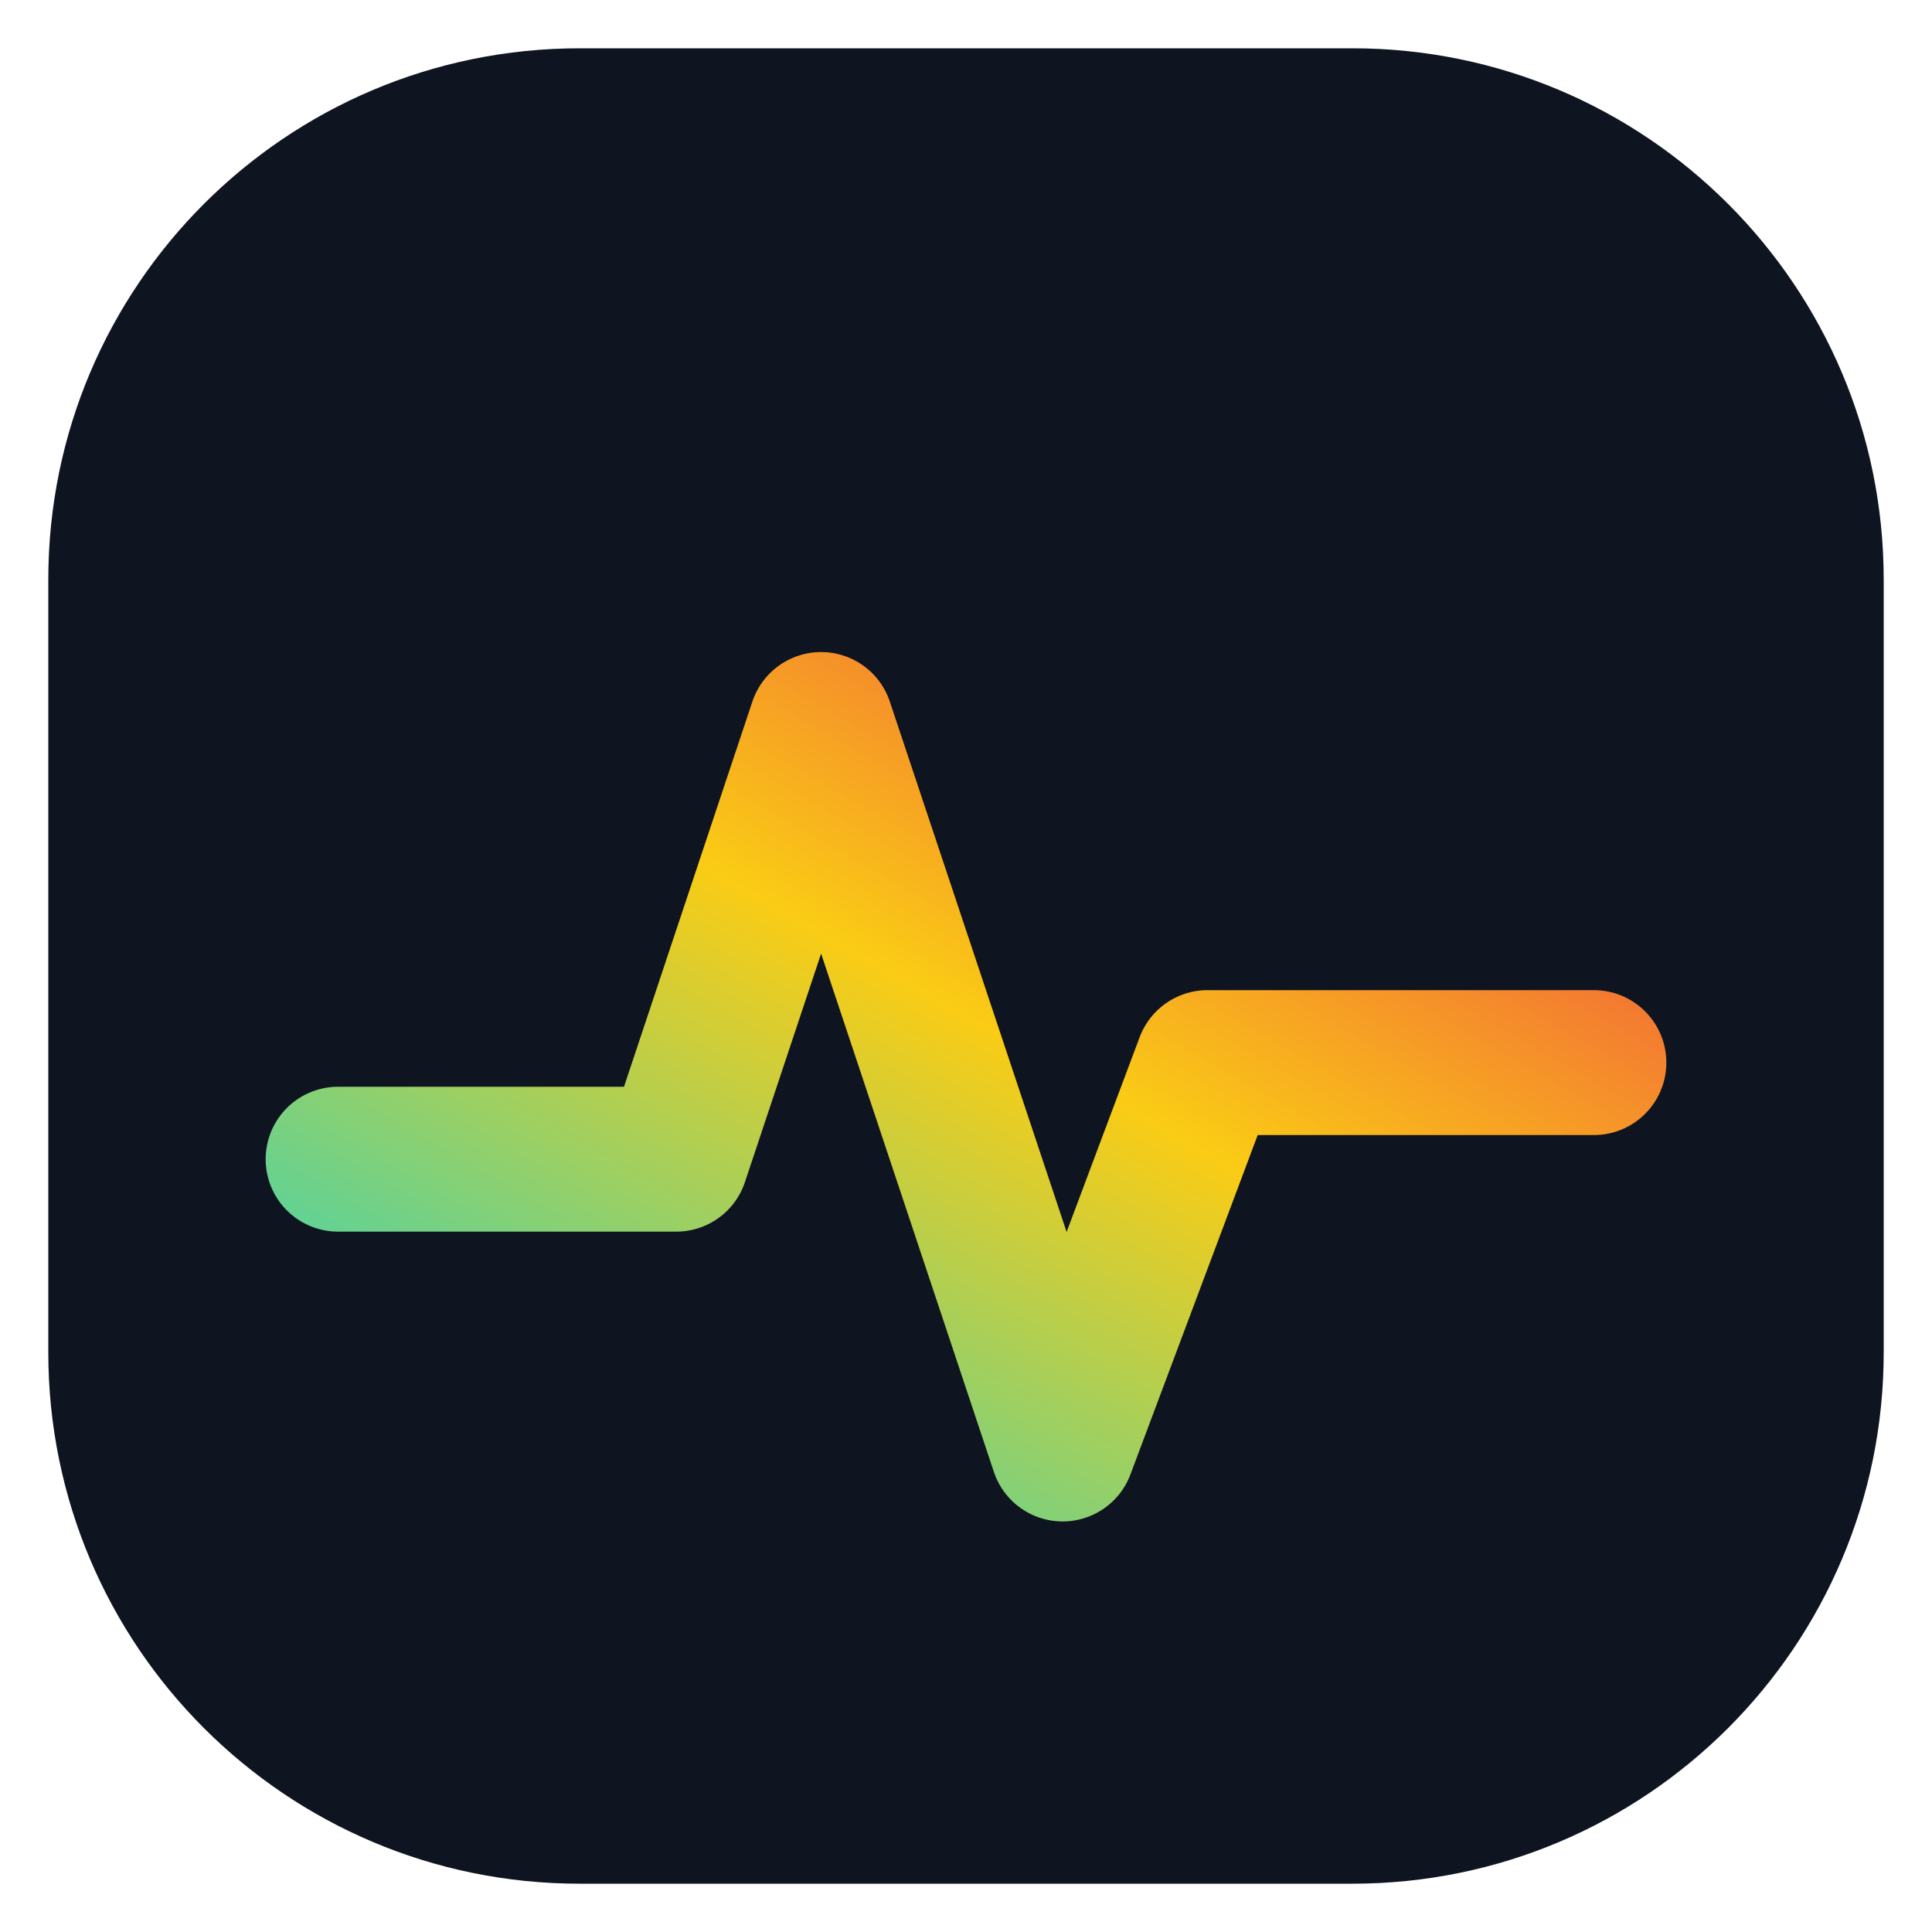
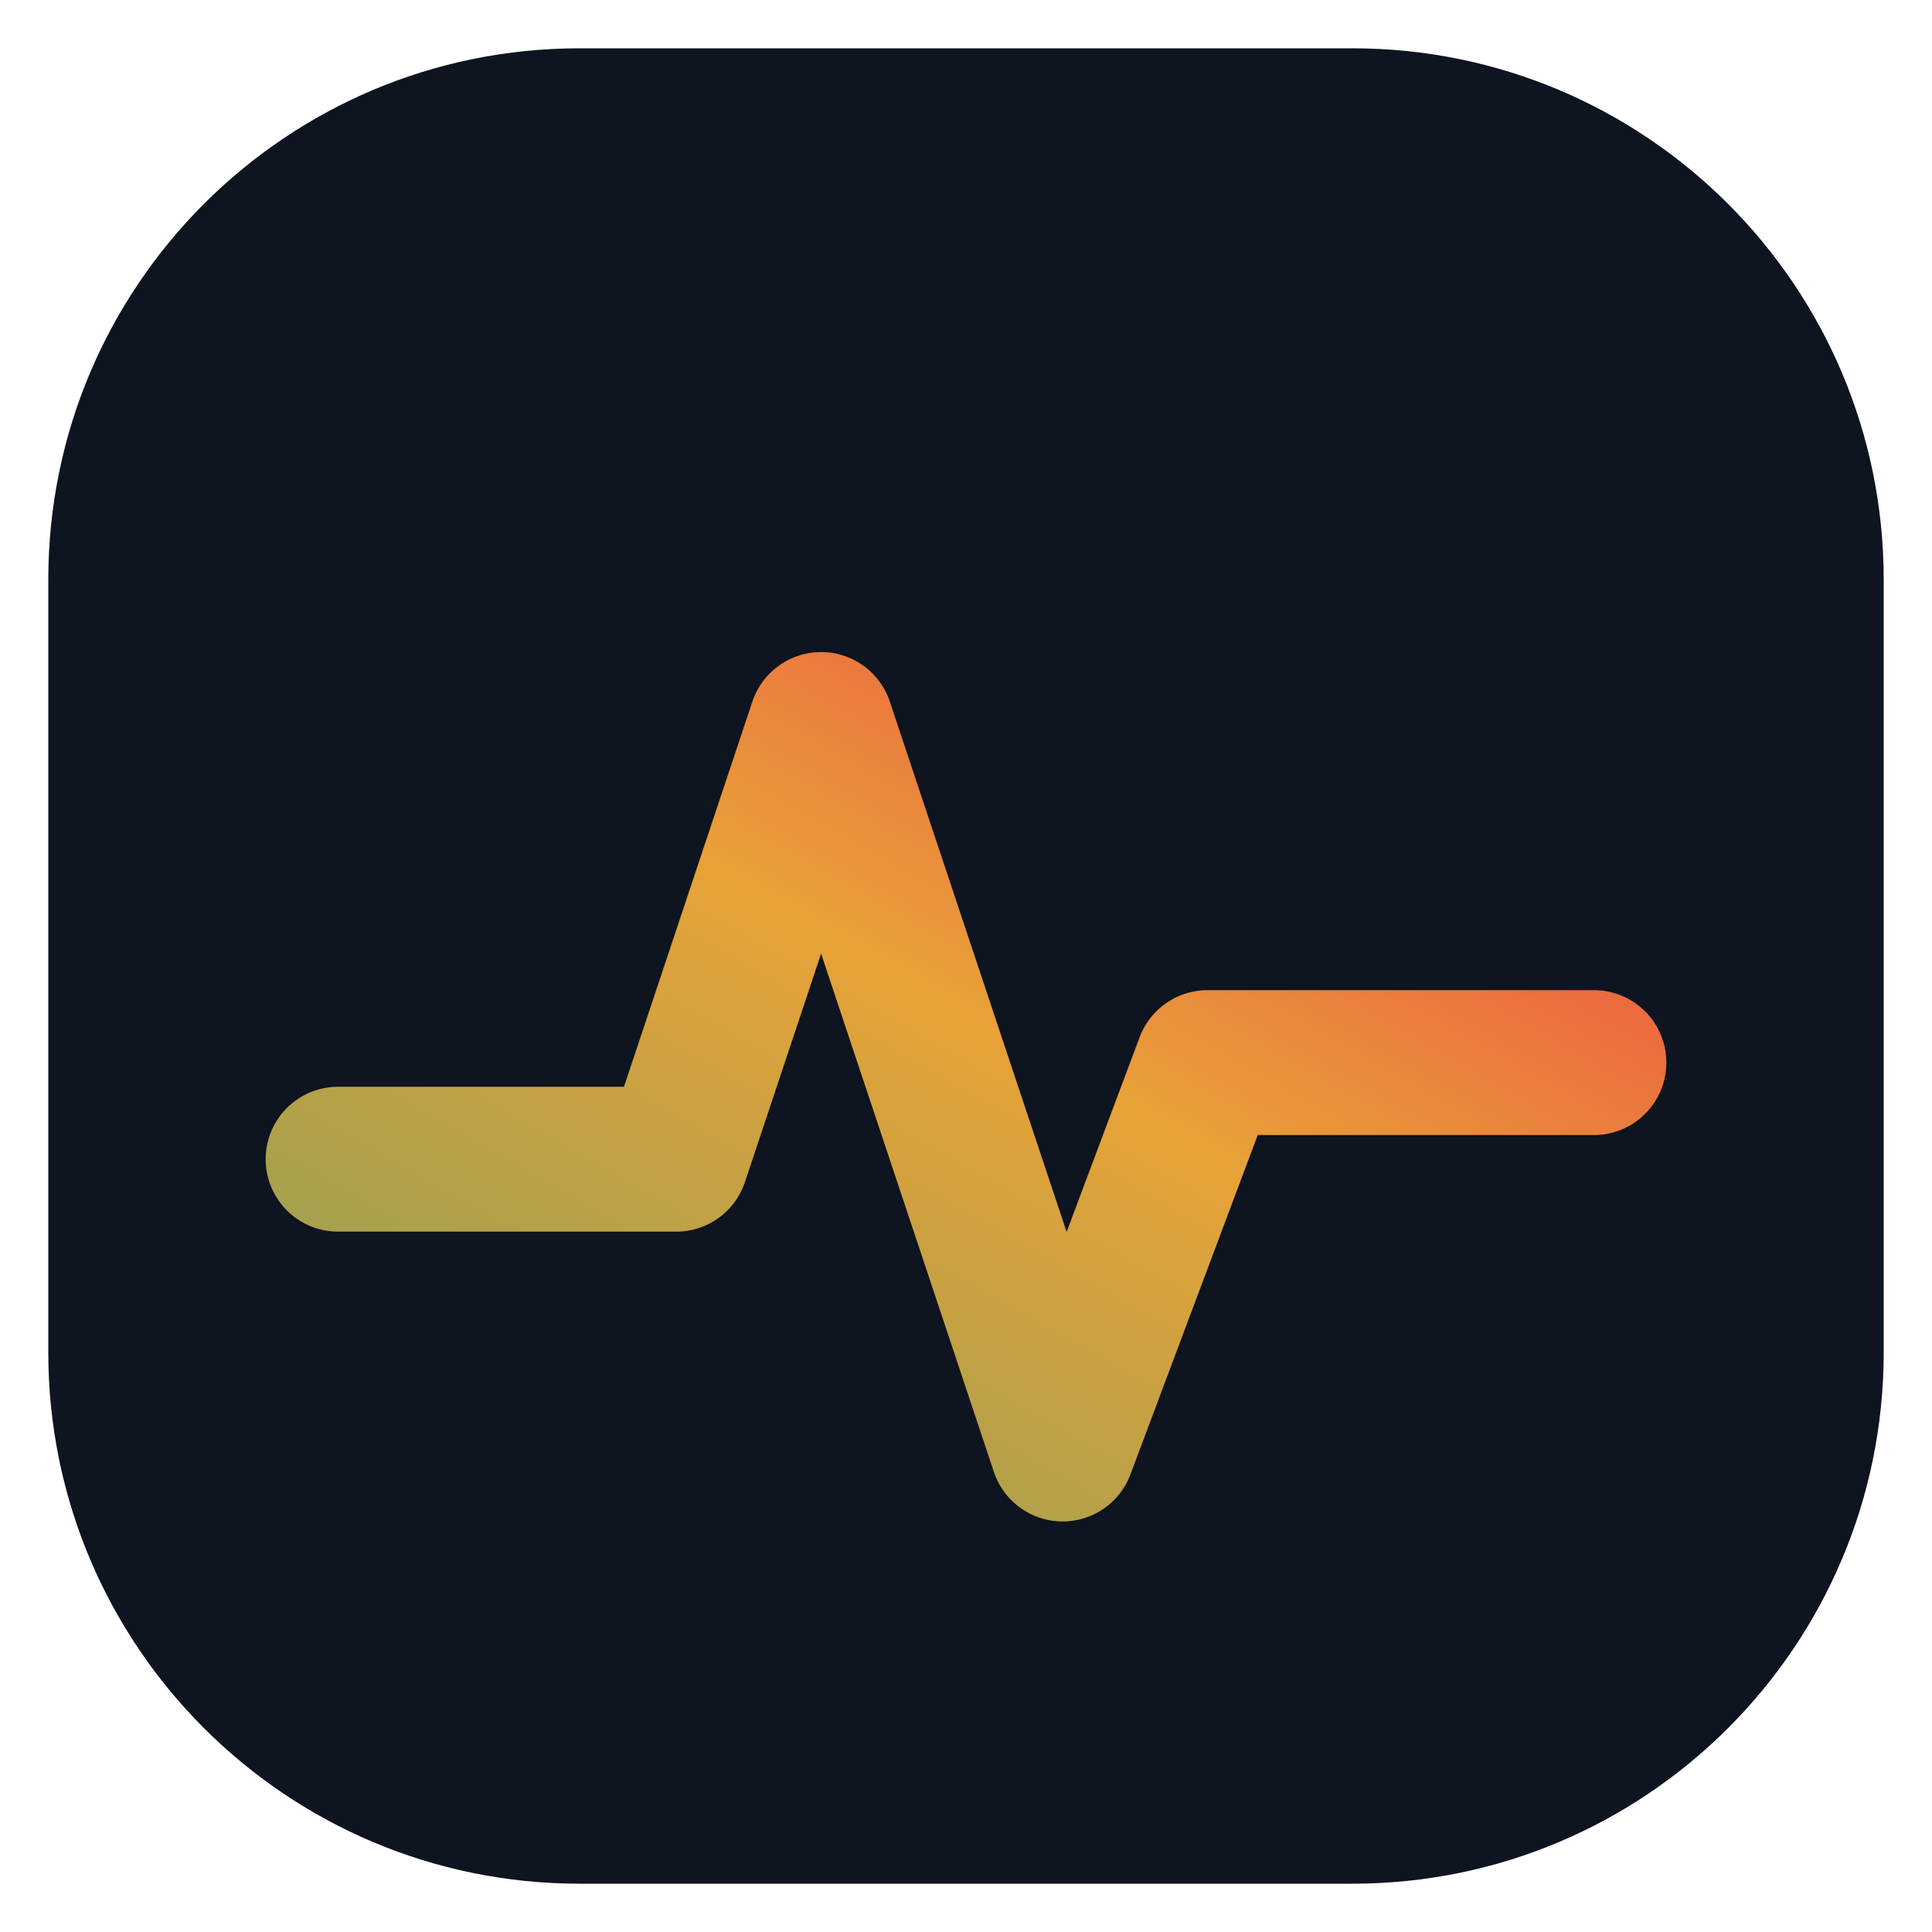
<svg xmlns="http://www.w3.org/2000/svg" viewBox="0 0 40 40">
  <defs>
    <linearGradient id="g" x1="0" y1="1" x2="1" y2="0">
-       <stop offset="0" stop-color="#2dd4bf" />
-       <stop offset=".55" stop-color="#facc15" />
+       <stop offset="0" stop-color="#8fa055" />
+       <stop offset=".55" stop-color="#e8a238" />
      <stop offset="1" stop-color="#ef4444" />
    </linearGradient>
  </defs>
  <rect x="1" y="1" width="38" height="38" rx="11" fill="#0e1420" />
  <path d="M7 24h7l3-9 5 15 3-8h8" fill="none" stroke="url(#g)" stroke-width="3" stroke-linecap="round" stroke-linejoin="round" />
</svg>
